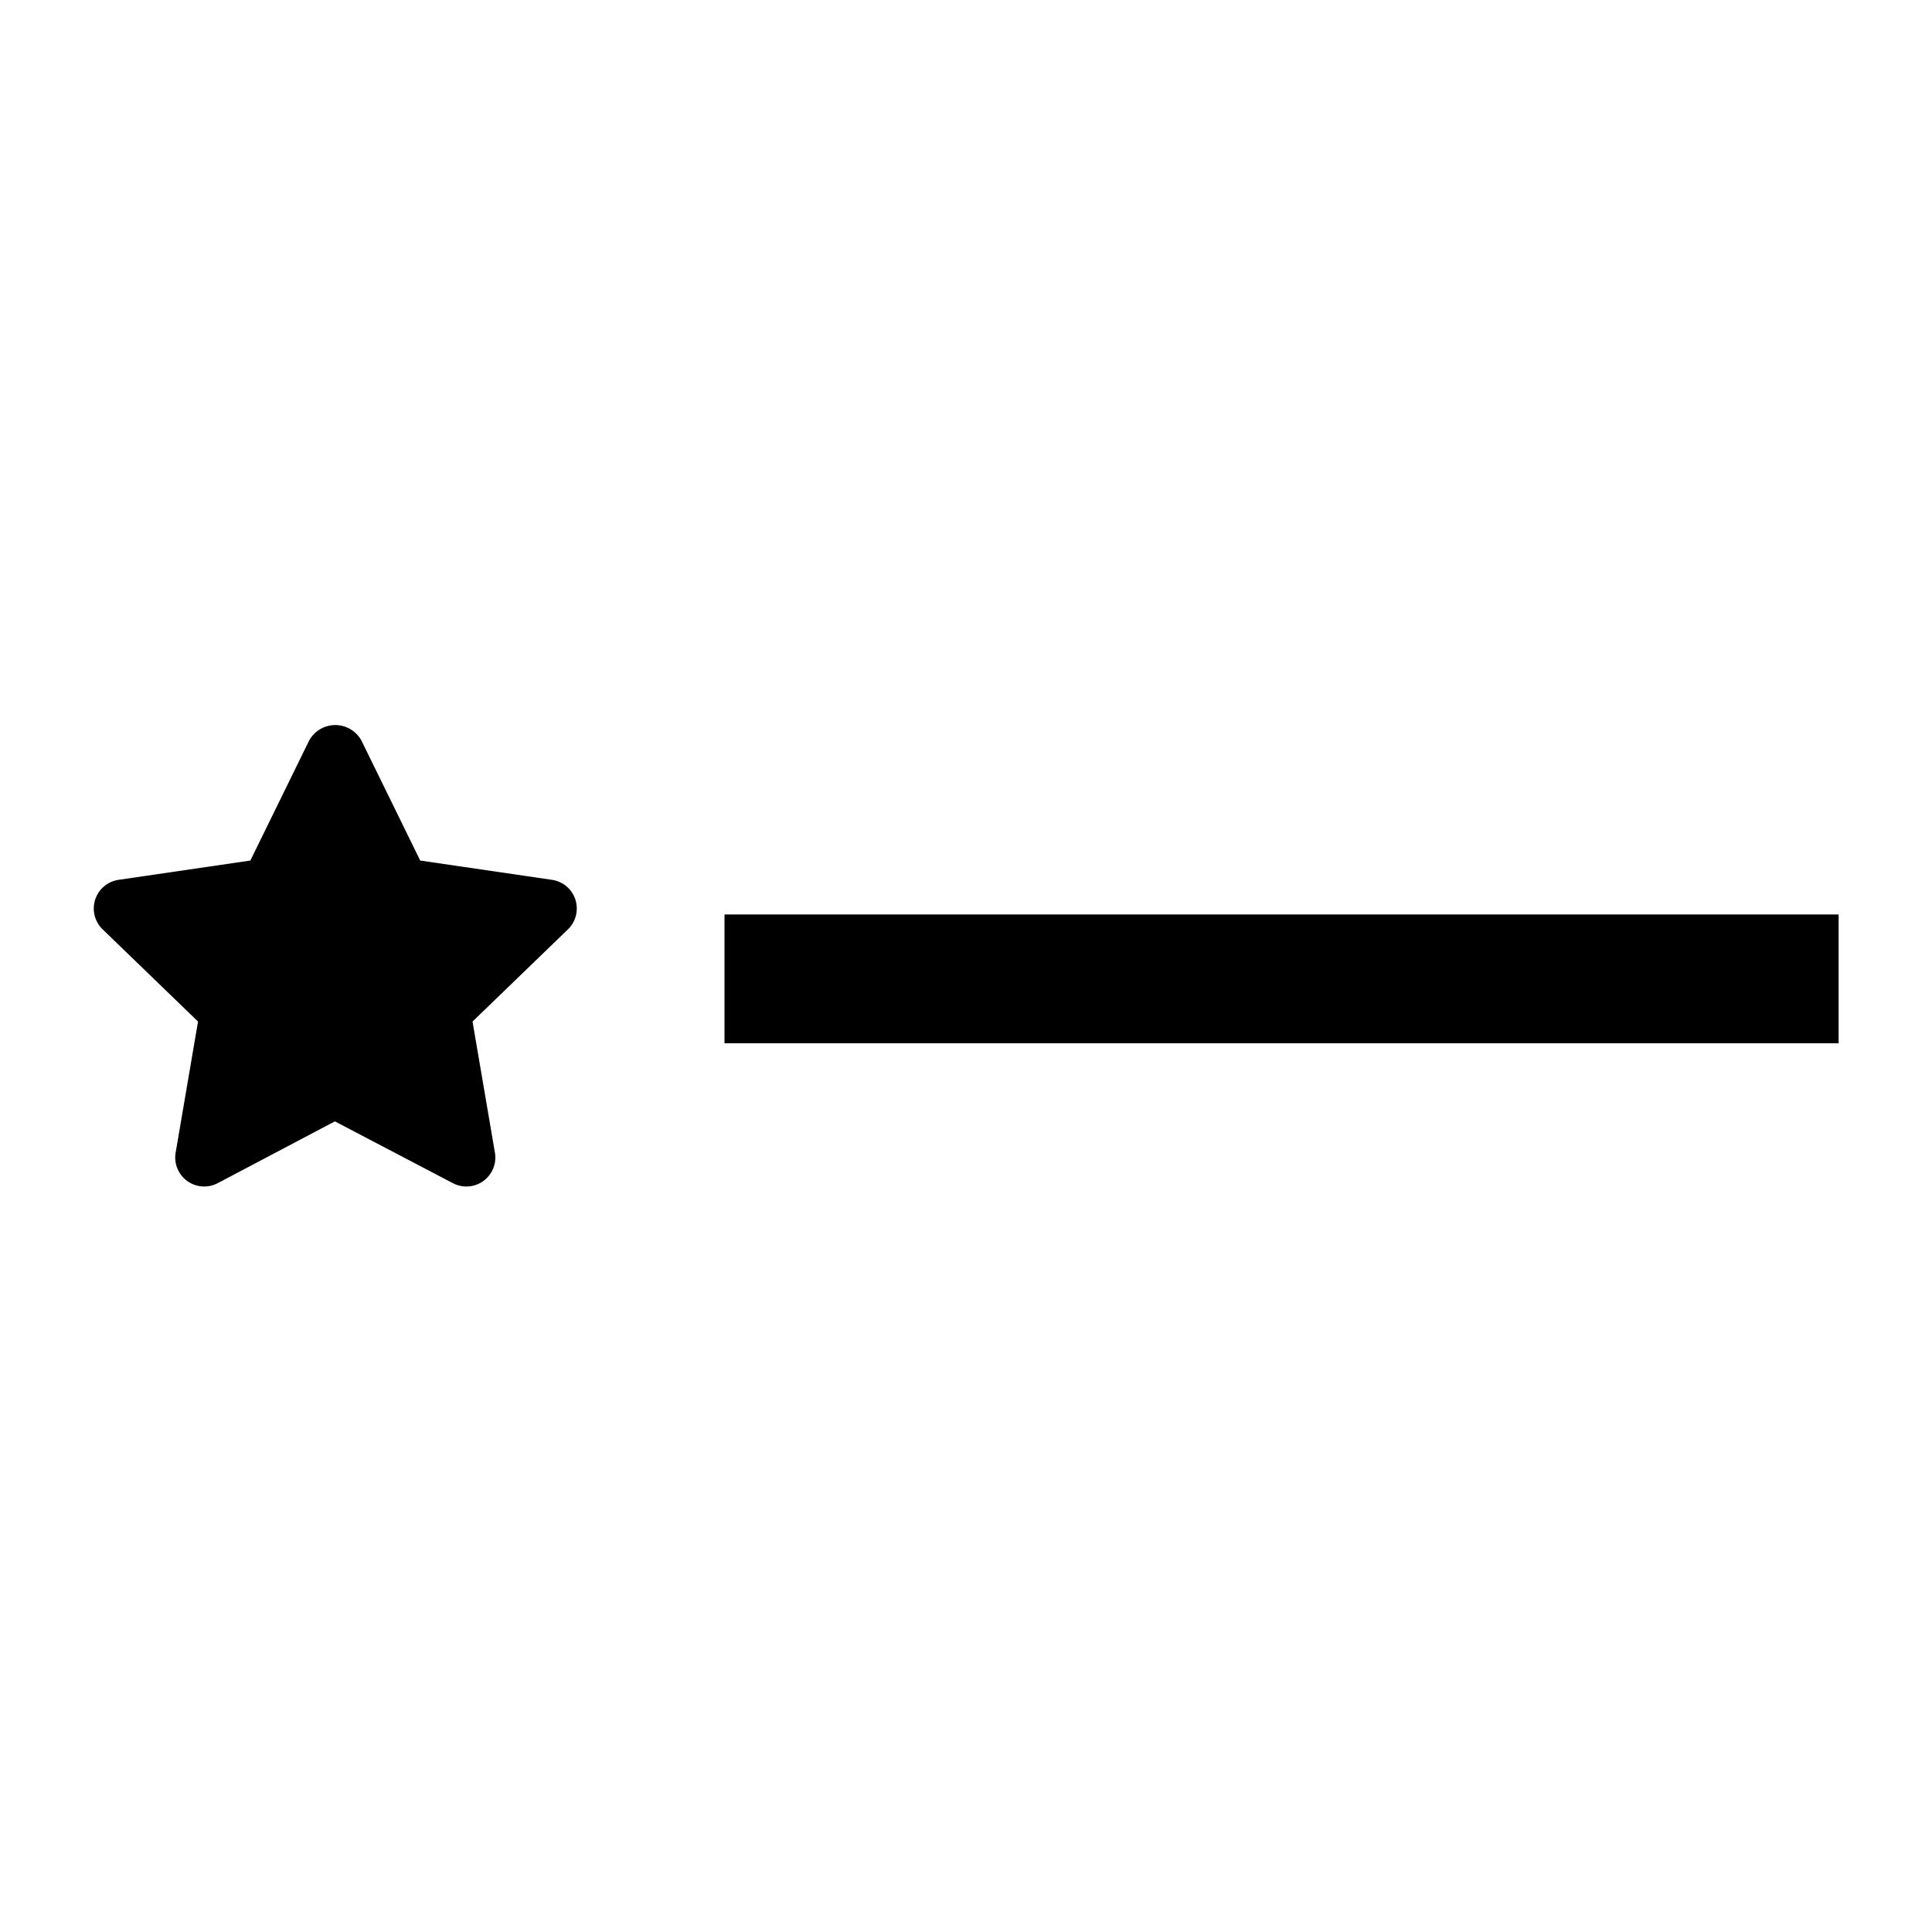
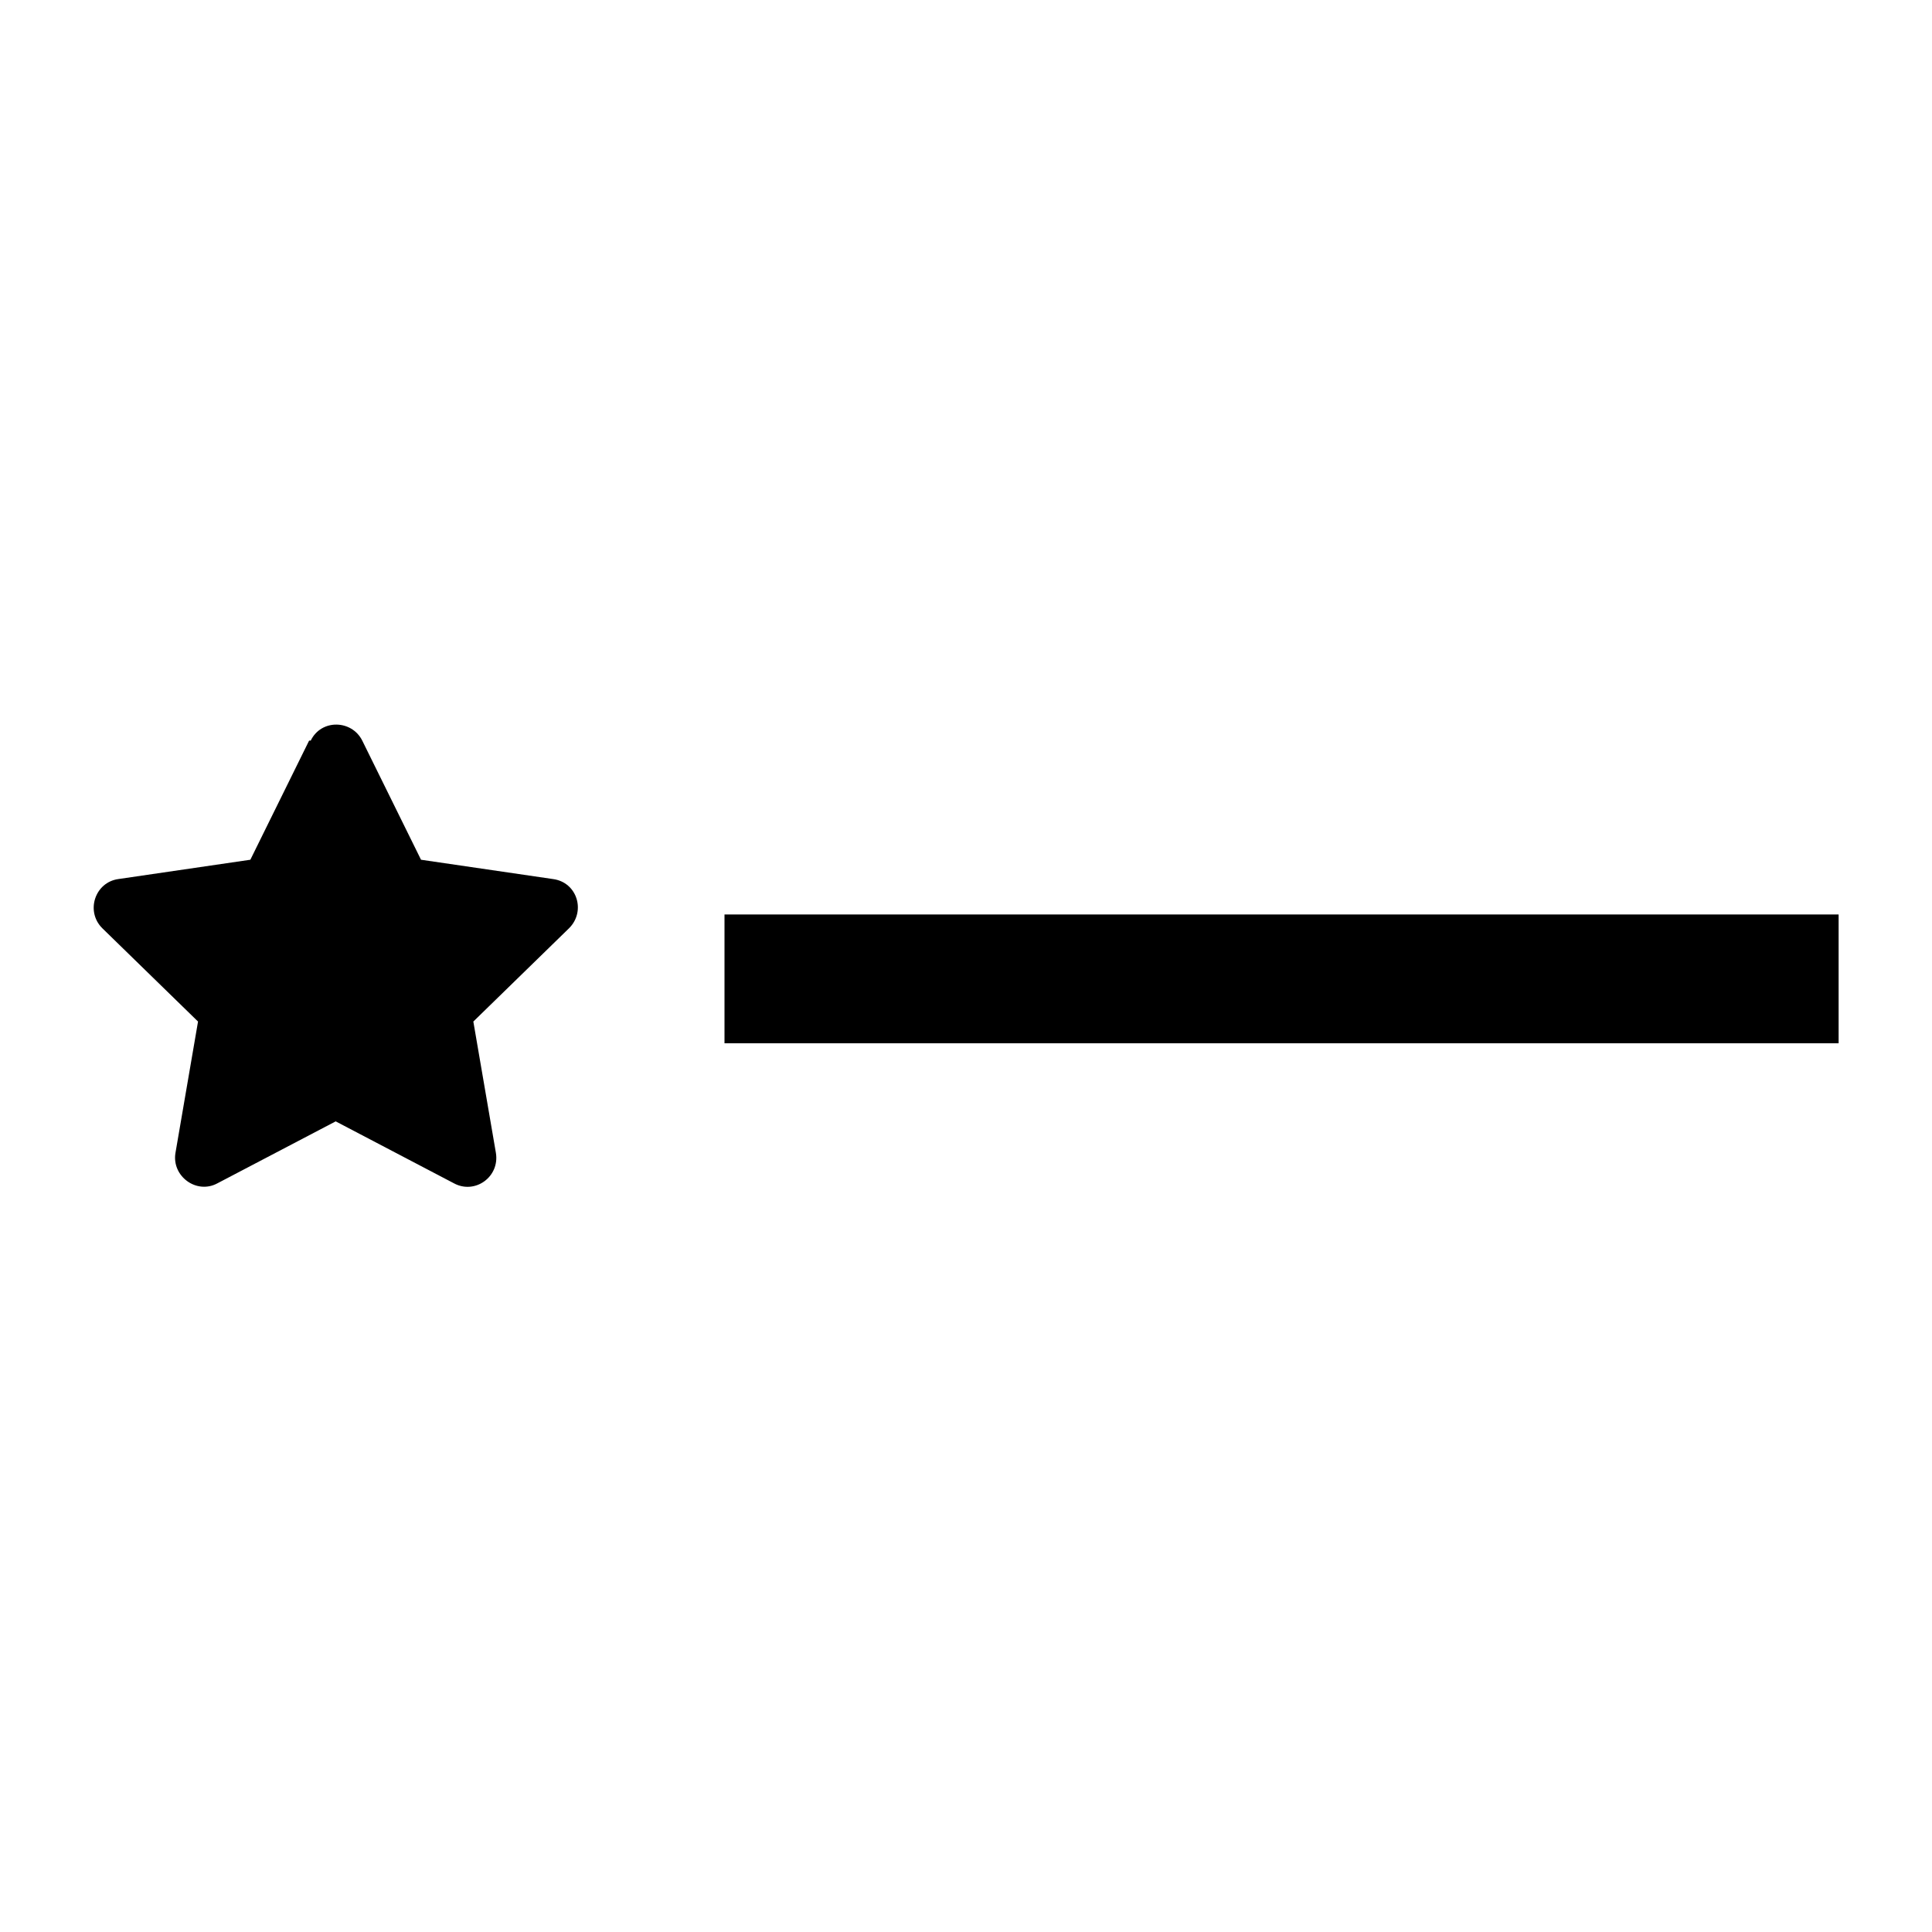
- <svg xmlns="http://www.w3.org/2000/svg" id="Layer_1" data-name="Layer 1" viewBox="0 0 24 24">
-   <path d="M3.84,9.2l-.73,1.49-1.64.24a.36.36,0,0,0-.2.61l1.19,1.15-.28,1.64a.36.36,0,0,0,.52.37l1.46-.77,1.47.77a.36.36,0,0,0,.52-.37l-.28-1.64,1.19-1.15a.36.36,0,0,0-.2-.61l-1.64-.24L4.49,9.2a.37.37,0,0,0-.65,0Z" />
+ <svg xmlns="http://www.w3.org/2000/svg" id="a" viewBox="0 0 24 24">
+   <path d="M3.84,9.2l-.73,1.48-1.64,.24c-.29,.04-.41,.4-.2,.61l1.19,1.16-.28,1.63c-.05,.29,.26,.52,.52,.38l1.47-.77,1.47,.77c.26,.14,.57-.08,.52-.38l-.28-1.63,1.19-1.16c.21-.21,.1-.57-.2-.61l-1.64-.24-.73-1.48c-.13-.26-.51-.27-.64,0h0Z" />
  <rect x="9" y="11.36" width="13.84" height="1.6" />
</svg>
